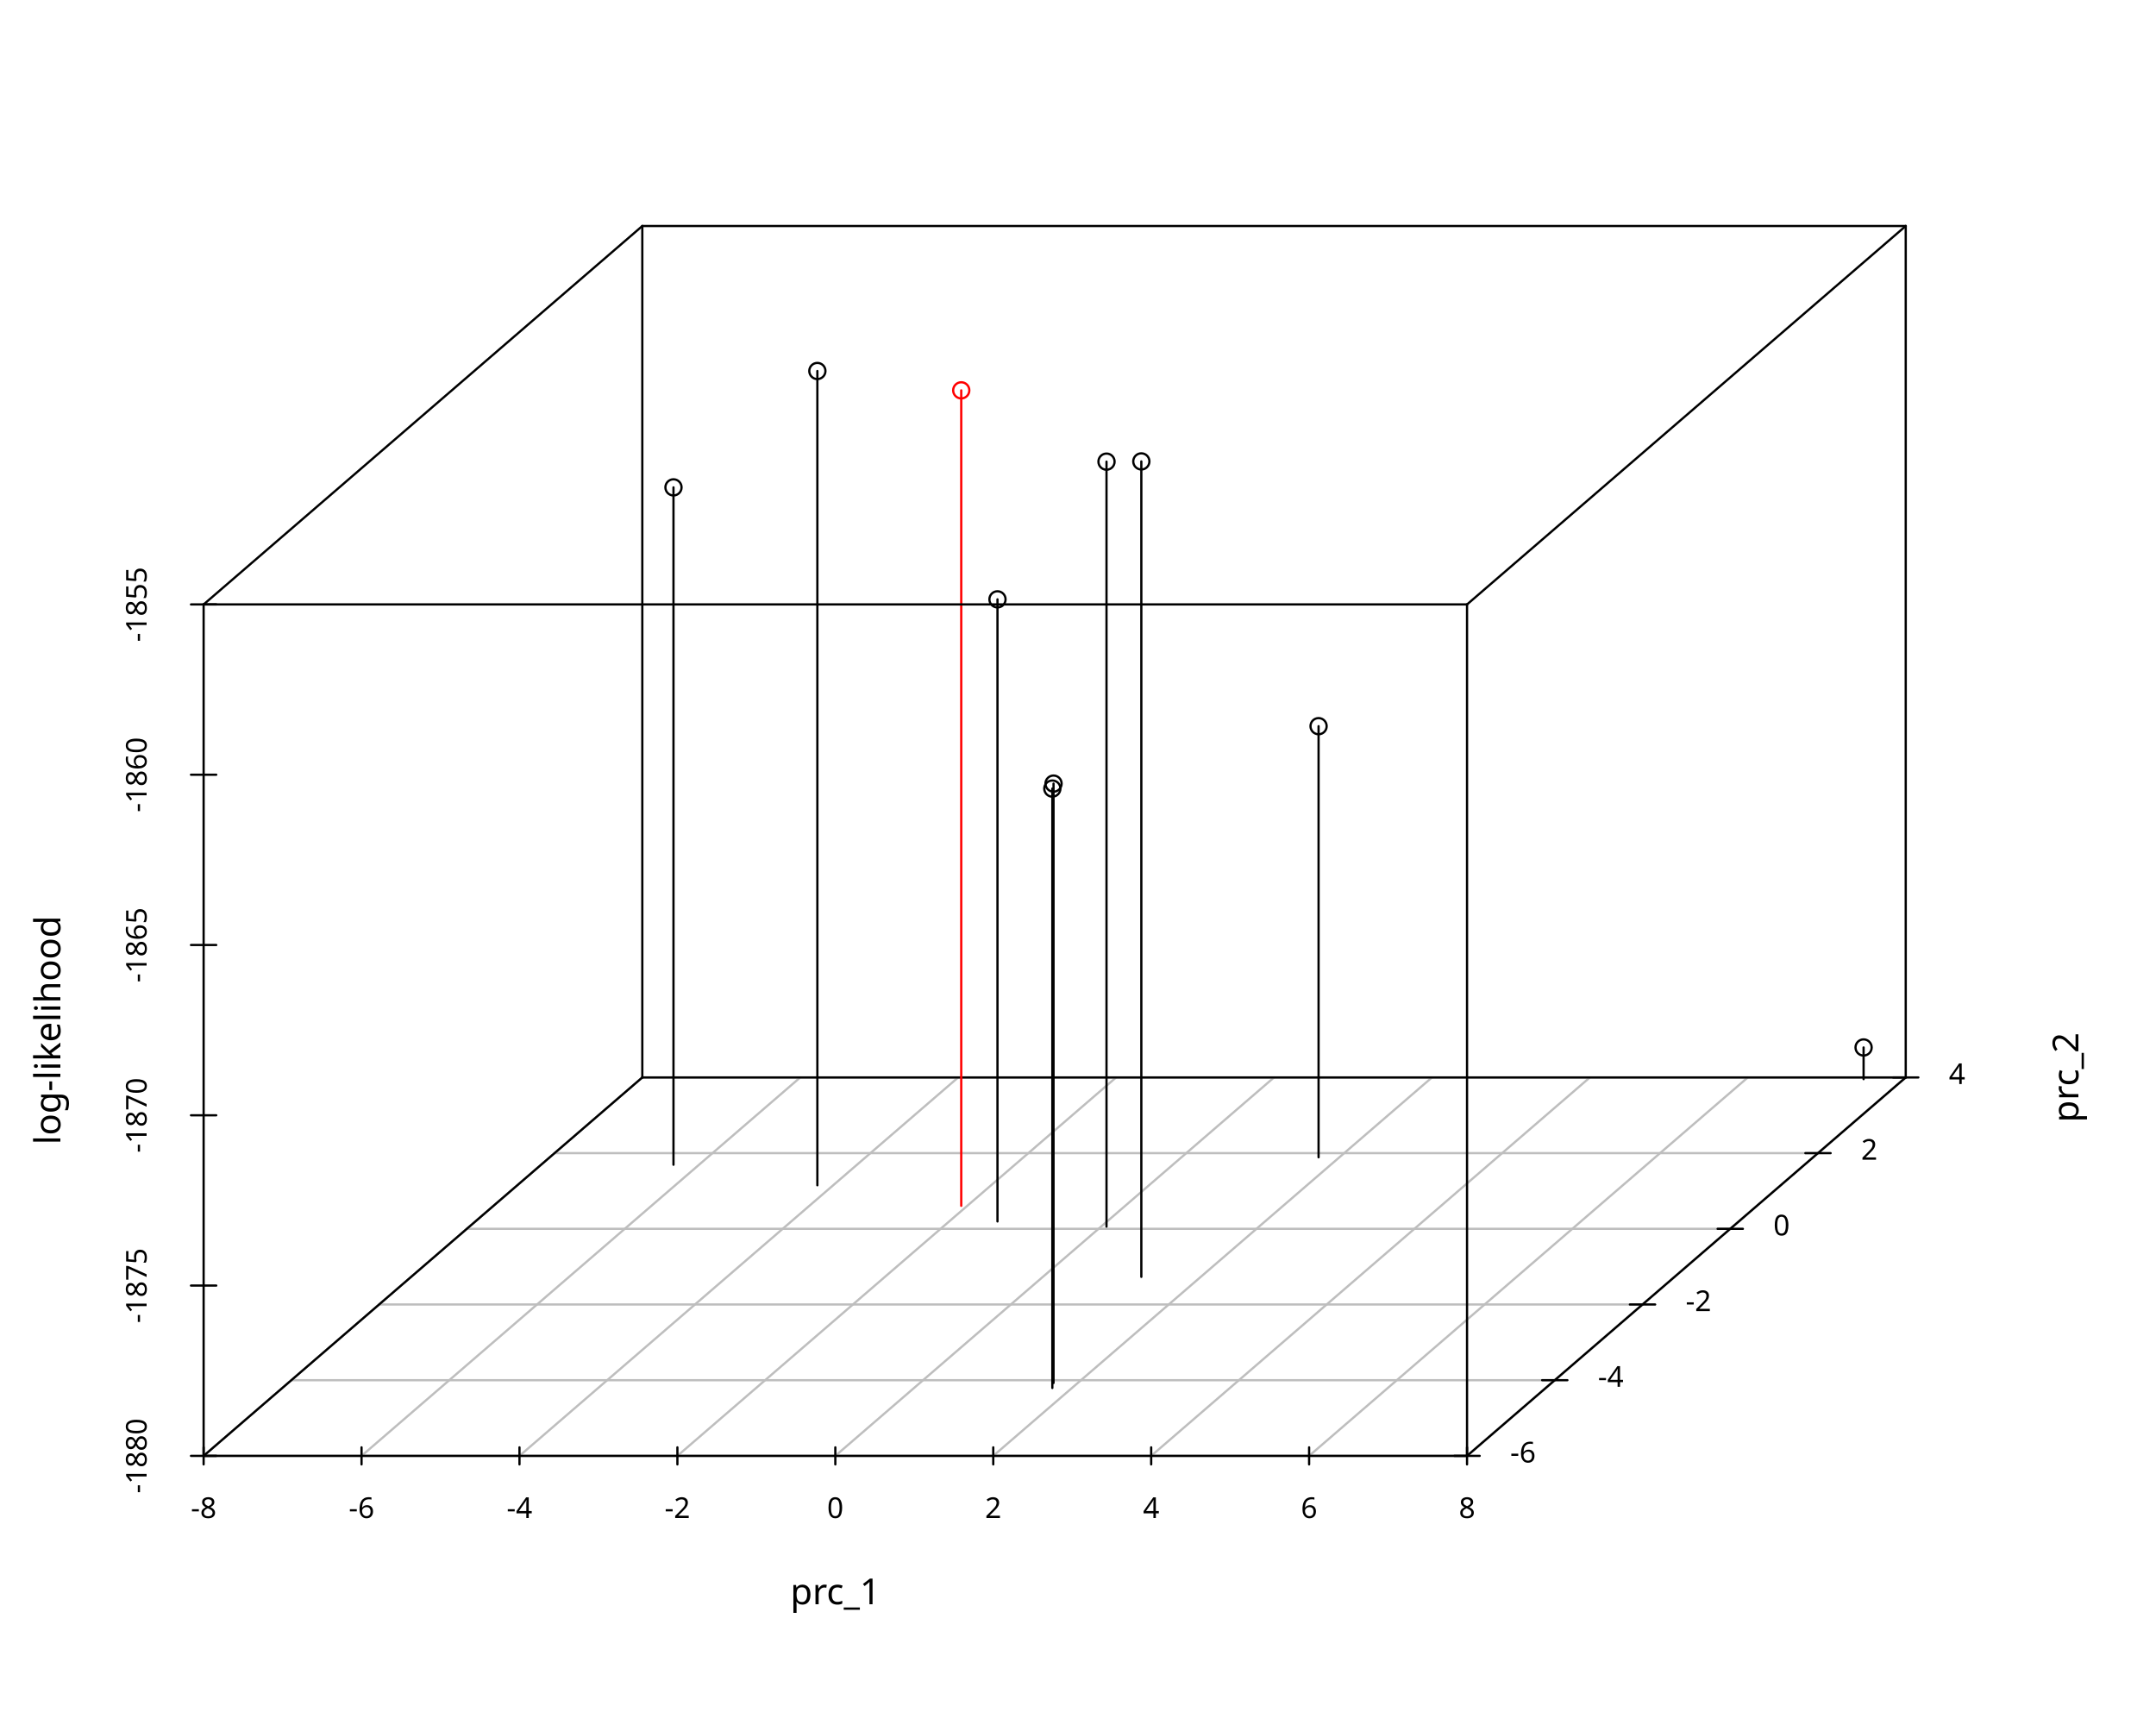
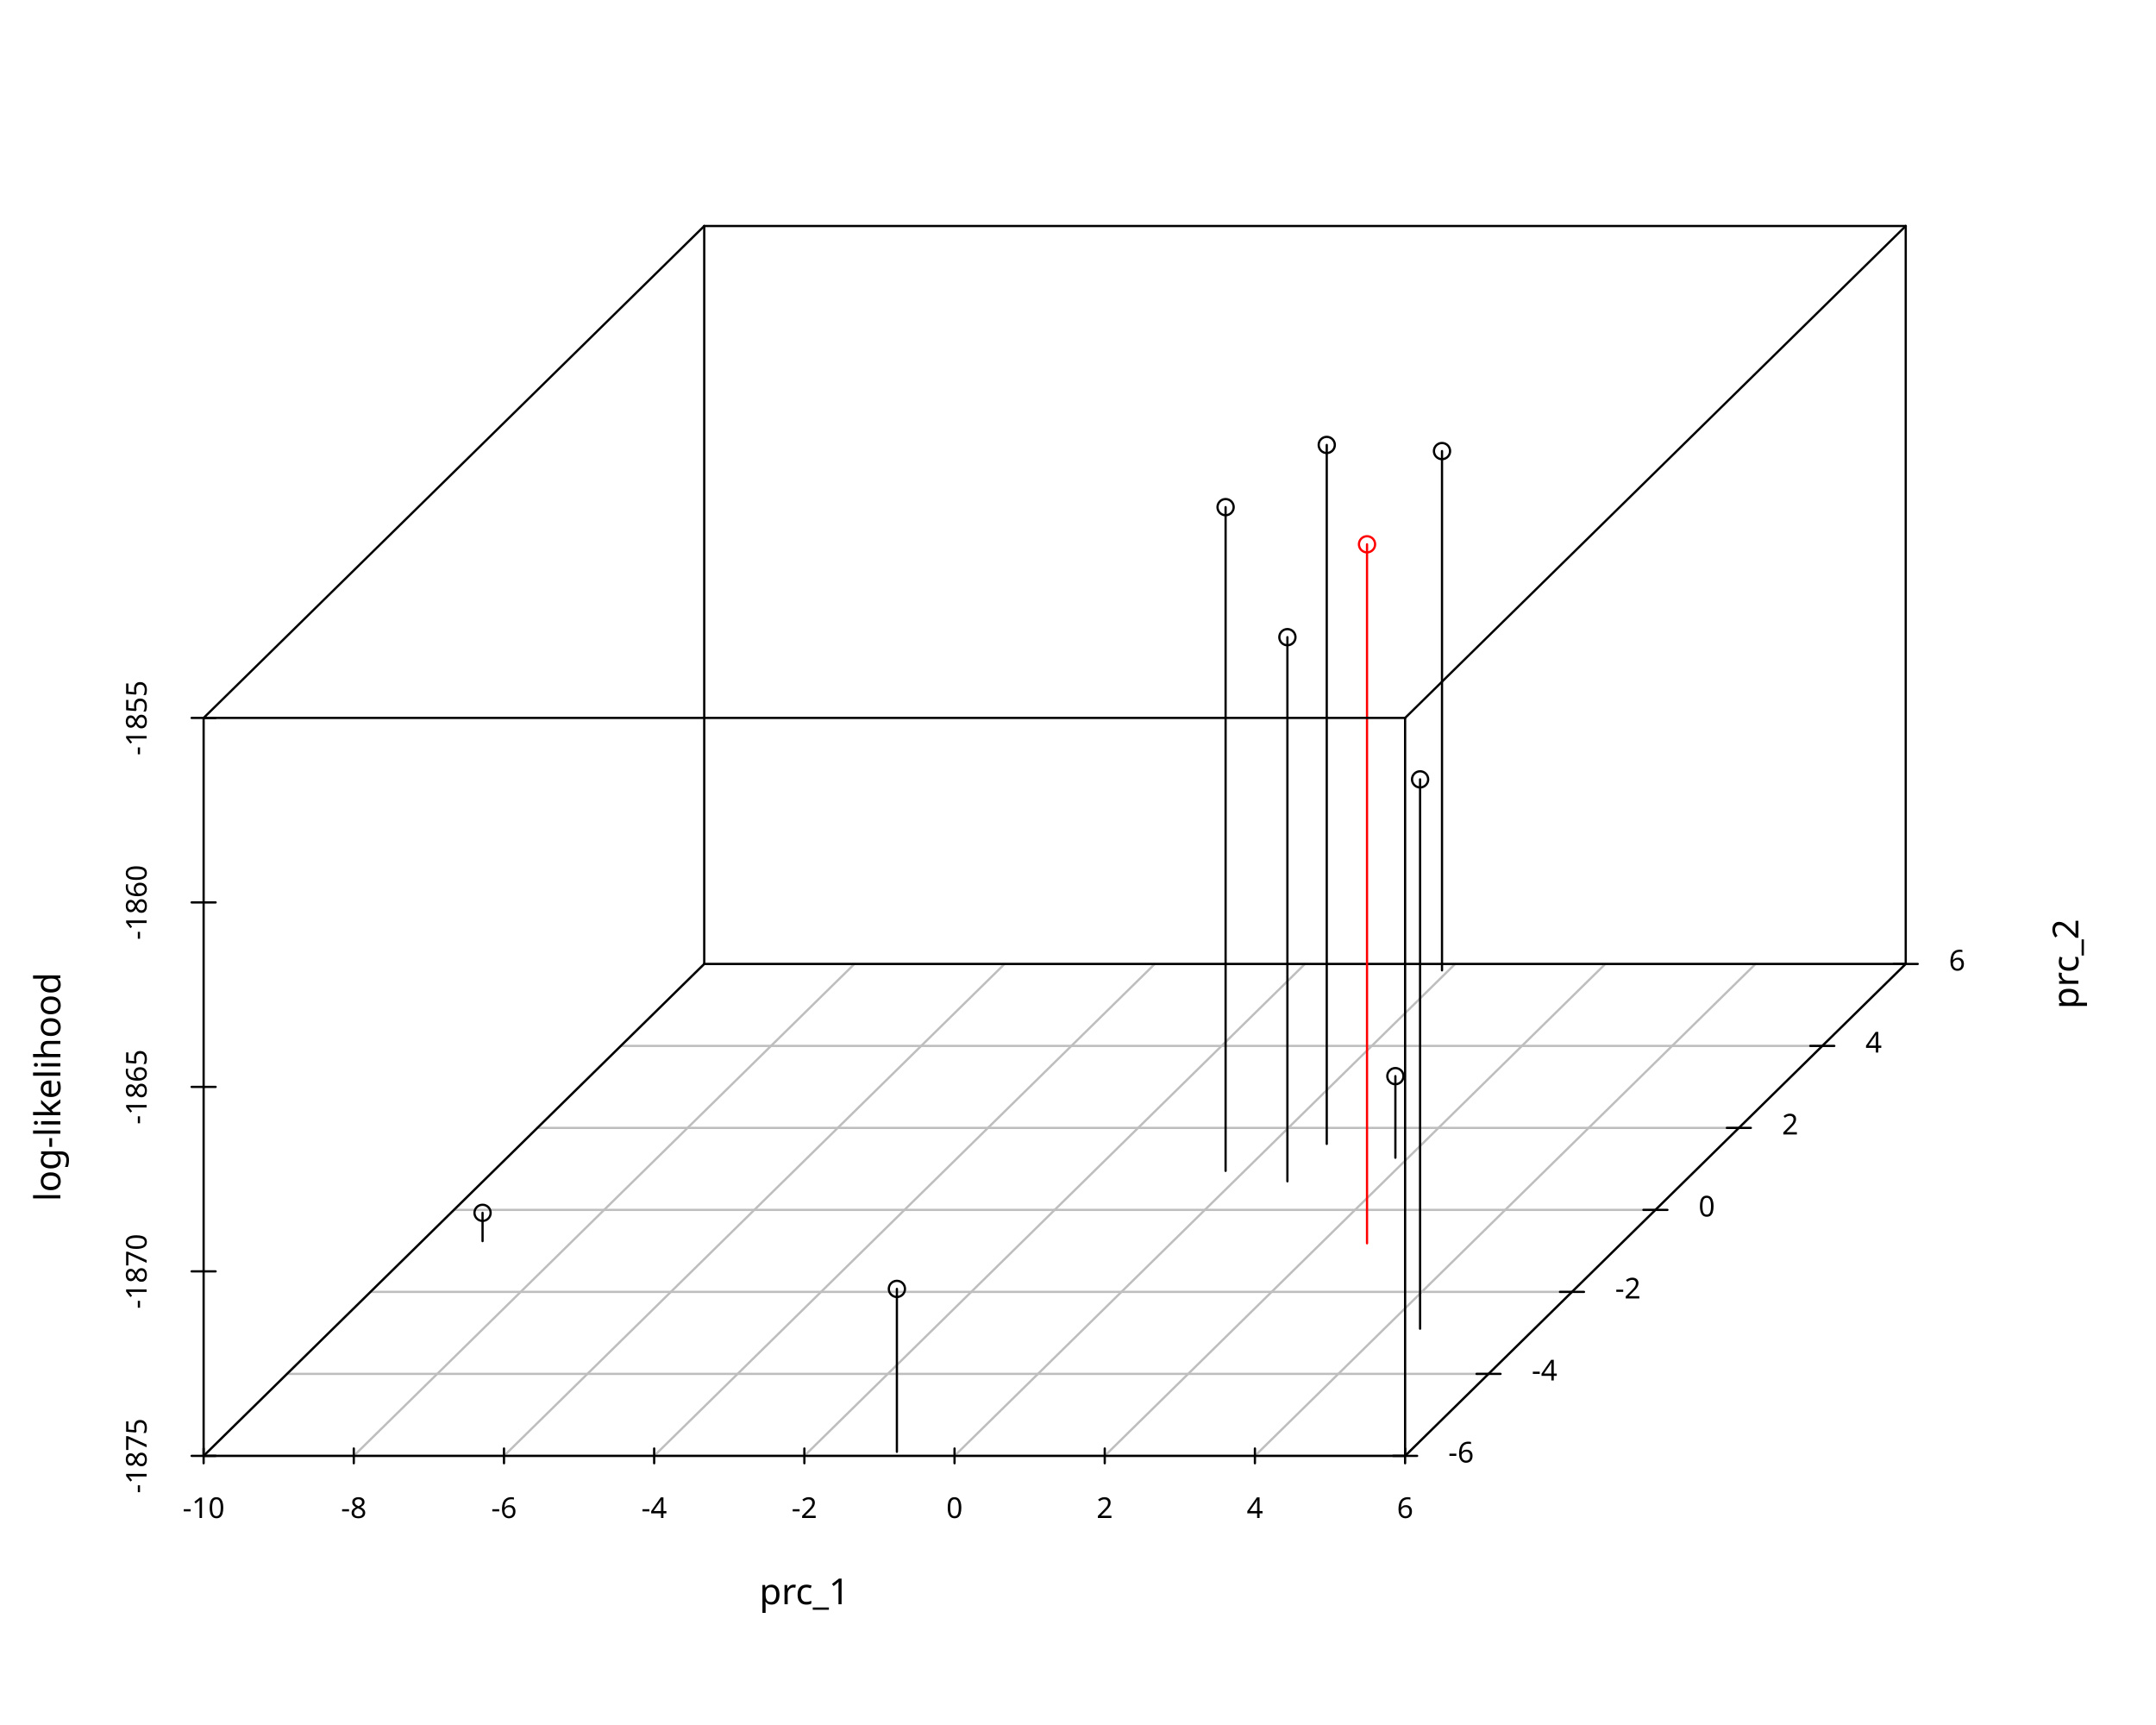
<svg xmlns="http://www.w3.org/2000/svg" class="svglite" data-engine-version="2.0" width="720.00pt" height="576.00pt" viewBox="0 0 720.00 576.00">
  <defs>
    <style type="text/css">
    .svglite line, .svglite polyline, .svglite polygon, .svglite path, .svglite rect, .svglite circle {
      fill: none;
      stroke: #000000;
      stroke-linecap: round;
      stroke-linejoin: round;
      stroke-miterlimit: 10.00;
    }
  </style>
  </defs>
  <rect width="100%" height="100%" style="stroke: none; fill: #FFFFFF;" />
  <defs>
    <clipPath id="cpMC4wMHw3MjAuMDB8MC4wMHw1NzYuMDA=">
      <rect x="0.00" y="0.00" width="720.00" height="576.00" />
    </clipPath>
  </defs>
  <g clip-path="url(#cpMC4wMHw3MjAuMDB8MC4wMHw1NzYuMDA=)">
</g>
  <defs>
    <clipPath id="cpNDQuNjR8Njc1LjM2fDU5LjA0fDUwMi41Ng==">
      <rect x="44.64" y="59.04" width="630.72" height="443.52" />
    </clipPath>
  </defs>
  <g clip-path="url(#cpNDQuNjR8Njc1LjM2fDU5LjA0fDUwMi41Ng==)">
-     <line x1="68.00" y1="486.13" x2="214.50" y2="359.77" style="stroke-width: 0.75; stroke: #BEBEBE;" />
-     <line x1="120.74" y1="486.13" x2="267.24" y2="359.77" style="stroke-width: 0.75; stroke: #BEBEBE;" />
-     <line x1="173.48" y1="486.13" x2="319.98" y2="359.77" style="stroke-width: 0.75; stroke: #BEBEBE;" />
-     <line x1="226.22" y1="486.13" x2="372.72" y2="359.77" style="stroke-width: 0.75; stroke: #BEBEBE;" />
-     <line x1="278.96" y1="486.13" x2="425.46" y2="359.77" style="stroke-width: 0.75; stroke: #BEBEBE;" />
-     <line x1="331.70" y1="486.13" x2="478.20" y2="359.77" style="stroke-width: 0.75; stroke: #BEBEBE;" />
-     <line x1="384.44" y1="486.13" x2="530.94" y2="359.77" style="stroke-width: 0.75; stroke: #BEBEBE;" />
-     <line x1="437.18" y1="486.13" x2="583.68" y2="359.77" style="stroke-width: 0.75; stroke: #BEBEBE;" />
-     <line x1="489.92" y1="486.13" x2="636.42" y2="359.77" style="stroke-width: 0.75; stroke: #BEBEBE;" />
-     <line x1="68.00" y1="486.13" x2="489.92" y2="486.13" style="stroke-width: 0.75; stroke: #BEBEBE;" />
-     <line x1="97.30" y1="460.86" x2="519.22" y2="460.86" style="stroke-width: 0.75; stroke: #BEBEBE;" />
-     <line x1="126.60" y1="435.59" x2="548.52" y2="435.59" style="stroke-width: 0.75; stroke: #BEBEBE;" />
-     <line x1="155.90" y1="410.32" x2="577.82" y2="410.32" style="stroke-width: 0.75; stroke: #BEBEBE;" />
-     <line x1="185.20" y1="385.05" x2="607.12" y2="385.05" style="stroke-width: 0.75; stroke: #BEBEBE;" />
-     <line x1="214.50" y1="359.77" x2="636.42" y2="359.77" style="stroke-width: 0.75; stroke: #BEBEBE;" />
-     <line x1="485.70" y1="486.13" x2="494.14" y2="486.13" style="stroke-width: 0.75;" />
-     <line x1="515.00" y1="460.86" x2="523.44" y2="460.86" style="stroke-width: 0.75;" />
-     <line x1="544.30" y1="435.59" x2="552.74" y2="435.59" style="stroke-width: 0.75;" />
-     <line x1="573.60" y1="410.32" x2="582.04" y2="410.32" style="stroke-width: 0.75;" />
-     <line x1="602.90" y1="385.05" x2="611.34" y2="385.05" style="stroke-width: 0.75;" />
-     <line x1="632.20" y1="359.77" x2="640.64" y2="359.77" style="stroke-width: 0.75;" />
-     <line x1="68.00" y1="488.98" x2="68.00" y2="483.29" style="stroke-width: 0.75;" />
-     <line x1="120.74" y1="488.98" x2="120.74" y2="483.29" style="stroke-width: 0.75;" />
-     <line x1="173.48" y1="488.98" x2="173.48" y2="483.29" style="stroke-width: 0.75;" />
-     <line x1="226.22" y1="488.98" x2="226.22" y2="483.29" style="stroke-width: 0.75;" />
-     <line x1="278.96" y1="488.98" x2="278.96" y2="483.29" style="stroke-width: 0.75;" />
-     <line x1="331.70" y1="488.98" x2="331.70" y2="483.29" style="stroke-width: 0.75;" />
-     <line x1="384.44" y1="488.98" x2="384.44" y2="483.29" style="stroke-width: 0.75;" />
-     <line x1="437.18" y1="488.98" x2="437.18" y2="483.29" style="stroke-width: 0.75;" />
-     <line x1="489.92" y1="488.98" x2="489.92" y2="483.29" style="stroke-width: 0.75;" />
-     <line x1="63.78" y1="486.13" x2="72.22" y2="486.13" style="stroke-width: 0.75;" />
-     <line x1="63.78" y1="429.27" x2="72.22" y2="429.27" style="stroke-width: 0.75;" />
-     <line x1="63.78" y1="372.41" x2="72.22" y2="372.41" style="stroke-width: 0.75;" />
-     <line x1="63.78" y1="315.55" x2="72.22" y2="315.55" style="stroke-width: 0.75;" />
-     <line x1="63.78" y1="258.69" x2="72.22" y2="258.69" style="stroke-width: 0.75;" />
-     <line x1="63.78" y1="201.83" x2="72.22" y2="201.83" style="stroke-width: 0.75;" />
+     <line x1="68.00" y1="486.13" x2="235.18" y2="321.87" style="stroke-width: 0.75; stroke: #BEBEBE;" />
+     <line x1="118.15" y1="486.13" x2="285.34" y2="321.87" style="stroke-width: 0.75; stroke: #BEBEBE;" />
+     <line x1="168.31" y1="486.13" x2="335.49" y2="321.87" style="stroke-width: 0.75; stroke: #BEBEBE;" />
+     <line x1="218.46" y1="486.13" x2="385.65" y2="321.87" style="stroke-width: 0.75; stroke: #BEBEBE;" />
+     <line x1="268.62" y1="486.13" x2="435.80" y2="321.87" style="stroke-width: 0.75; stroke: #BEBEBE;" />
+     <line x1="318.77" y1="486.13" x2="485.96" y2="321.87" style="stroke-width: 0.75; stroke: #BEBEBE;" />
+     <line x1="368.93" y1="486.13" x2="536.11" y2="321.87" style="stroke-width: 0.75; stroke: #BEBEBE;" />
+     <line x1="419.08" y1="486.13" x2="586.27" y2="321.87" style="stroke-width: 0.75; stroke: #BEBEBE;" />
+     <line x1="469.24" y1="486.13" x2="636.42" y2="321.87" style="stroke-width: 0.75; stroke: #BEBEBE;" />
+     <line x1="68.00" y1="486.13" x2="469.24" y2="486.13" style="stroke-width: 0.75; stroke: #BEBEBE;" />
+     <line x1="95.86" y1="458.76" x2="497.10" y2="458.76" style="stroke-width: 0.75; stroke: #BEBEBE;" />
+     <line x1="123.73" y1="431.38" x2="524.97" y2="431.38" style="stroke-width: 0.75; stroke: #BEBEBE;" />
+     <line x1="151.59" y1="404.00" x2="552.83" y2="404.00" style="stroke-width: 0.75; stroke: #BEBEBE;" />
+     <line x1="179.45" y1="376.62" x2="580.69" y2="376.62" style="stroke-width: 0.75; stroke: #BEBEBE;" />
+     <line x1="207.32" y1="349.24" x2="608.56" y2="349.24" style="stroke-width: 0.75; stroke: #BEBEBE;" />
+     <line x1="235.18" y1="321.87" x2="636.42" y2="321.87" style="stroke-width: 0.75; stroke: #BEBEBE;" />
+     <line x1="465.23" y1="486.13" x2="473.25" y2="486.13" style="stroke-width: 0.75;" />
+     <line x1="493.09" y1="458.76" x2="501.11" y2="458.76" style="stroke-width: 0.75;" />
+     <line x1="520.95" y1="431.38" x2="528.98" y2="431.38" style="stroke-width: 0.75;" />
+     <line x1="548.82" y1="404.00" x2="556.84" y2="404.00" style="stroke-width: 0.75;" />
+     <line x1="576.68" y1="376.62" x2="584.70" y2="376.62" style="stroke-width: 0.75;" />
+     <line x1="604.54" y1="349.24" x2="612.57" y2="349.24" style="stroke-width: 0.75;" />
+     <line x1="632.41" y1="321.87" x2="640.43" y2="321.87" style="stroke-width: 0.75;" />
+     <line x1="68.00" y1="488.60" x2="68.00" y2="483.67" style="stroke-width: 0.75;" />
+     <line x1="118.15" y1="488.60" x2="118.15" y2="483.67" style="stroke-width: 0.75;" />
+     <line x1="168.31" y1="488.60" x2="168.31" y2="483.67" style="stroke-width: 0.75;" />
+     <line x1="218.46" y1="488.60" x2="218.46" y2="483.67" style="stroke-width: 0.75;" />
+     <line x1="268.62" y1="488.60" x2="268.62" y2="483.67" style="stroke-width: 0.75;" />
+     <line x1="318.77" y1="488.60" x2="318.77" y2="483.67" style="stroke-width: 0.75;" />
+     <line x1="368.93" y1="488.60" x2="368.93" y2="483.67" style="stroke-width: 0.75;" />
+     <line x1="419.08" y1="488.60" x2="419.08" y2="483.67" style="stroke-width: 0.75;" />
+     <line x1="469.24" y1="488.60" x2="469.24" y2="483.67" style="stroke-width: 0.75;" />
+     <line x1="63.99" y1="486.13" x2="72.01" y2="486.13" style="stroke-width: 0.75;" />
+     <line x1="63.99" y1="424.53" x2="72.01" y2="424.53" style="stroke-width: 0.75;" />
+     <line x1="63.99" y1="362.93" x2="72.01" y2="362.93" style="stroke-width: 0.75;" />
+     <line x1="63.99" y1="301.33" x2="72.01" y2="301.33" style="stroke-width: 0.75;" />
+     <line x1="63.99" y1="239.73" x2="72.01" y2="239.73" style="stroke-width: 0.75;" />
  </g>
  <g clip-path="url(#cpMC4wMHw3MjAuMDB8MC4wMHw1NzYuMDA=)">
-     <text x="68.00" y="506.88" text-anchor="middle" style="font-size: 9.60px; font-family: sans;" textLength="8.54px" lengthAdjust="spacingAndGlyphs">-8</text>
-     <text x="120.74" y="506.88" text-anchor="middle" style="font-size: 9.60px; font-family: sans;" textLength="8.54px" lengthAdjust="spacingAndGlyphs">-6</text>
-     <text x="173.48" y="506.88" text-anchor="middle" style="font-size: 9.60px; font-family: sans;" textLength="8.54px" lengthAdjust="spacingAndGlyphs">-4</text>
-     <text x="226.22" y="506.88" text-anchor="middle" style="font-size: 9.60px; font-family: sans;" textLength="8.54px" lengthAdjust="spacingAndGlyphs">-2</text>
-     <text x="278.96" y="506.88" text-anchor="middle" style="font-size: 9.60px; font-family: sans;" textLength="8.01px" lengthAdjust="spacingAndGlyphs"> 0</text>
-     <text x="331.70" y="506.88" text-anchor="middle" style="font-size: 9.60px; font-family: sans;" textLength="8.01px" lengthAdjust="spacingAndGlyphs"> 2</text>
-     <text x="384.44" y="506.88" text-anchor="middle" style="font-size: 9.60px; font-family: sans;" textLength="8.01px" lengthAdjust="spacingAndGlyphs"> 4</text>
-     <text x="437.18" y="506.88" text-anchor="middle" style="font-size: 9.60px; font-family: sans;" textLength="8.01px" lengthAdjust="spacingAndGlyphs"> 6</text>
-     <text x="489.92" y="506.88" text-anchor="middle" style="font-size: 9.60px; font-family: sans;" textLength="8.01px" lengthAdjust="spacingAndGlyphs"> 8</text>
-     <text transform="translate(48.96,486.13) rotate(-90)" text-anchor="middle" style="font-size: 9.60px; font-family: sans;" textLength="24.55px" lengthAdjust="spacingAndGlyphs">-1880</text>
-     <text transform="translate(48.96,429.27) rotate(-90)" text-anchor="middle" style="font-size: 9.60px; font-family: sans;" textLength="24.55px" lengthAdjust="spacingAndGlyphs">-1875</text>
-     <text transform="translate(48.96,372.41) rotate(-90)" text-anchor="middle" style="font-size: 9.60px; font-family: sans;" textLength="24.55px" lengthAdjust="spacingAndGlyphs">-1870</text>
-     <text transform="translate(48.96,315.55) rotate(-90)" text-anchor="middle" style="font-size: 9.60px; font-family: sans;" textLength="24.55px" lengthAdjust="spacingAndGlyphs">-1865</text>
-     <text transform="translate(48.96,258.69) rotate(-90)" text-anchor="middle" style="font-size: 9.60px; font-family: sans;" textLength="24.55px" lengthAdjust="spacingAndGlyphs">-1860</text>
-     <text transform="translate(48.96,201.83) rotate(-90)" text-anchor="middle" style="font-size: 9.60px; font-family: sans;" textLength="24.55px" lengthAdjust="spacingAndGlyphs">-1855</text>
+     <text x="68.00" y="506.88" text-anchor="middle" style="font-size: 9.60px; font-family: sans;" textLength="13.88px" lengthAdjust="spacingAndGlyphs">-10</text>
+     <text x="118.15" y="506.88" text-anchor="middle" style="font-size: 9.60px; font-family: sans;" textLength="11.20px" lengthAdjust="spacingAndGlyphs"> -8</text>
+     <text x="168.31" y="506.88" text-anchor="middle" style="font-size: 9.60px; font-family: sans;" textLength="11.20px" lengthAdjust="spacingAndGlyphs"> -6</text>
+     <text x="218.46" y="506.88" text-anchor="middle" style="font-size: 9.60px; font-family: sans;" textLength="11.20px" lengthAdjust="spacingAndGlyphs"> -4</text>
+     <text x="268.62" y="506.88" text-anchor="middle" style="font-size: 9.60px; font-family: sans;" textLength="11.20px" lengthAdjust="spacingAndGlyphs"> -2</text>
+     <text x="318.77" y="506.88" text-anchor="middle" style="font-size: 9.60px; font-family: sans;" textLength="10.67px" lengthAdjust="spacingAndGlyphs">  0</text>
+     <text x="368.93" y="506.88" text-anchor="middle" style="font-size: 9.60px; font-family: sans;" textLength="10.67px" lengthAdjust="spacingAndGlyphs">  2</text>
+     <text x="419.08" y="506.88" text-anchor="middle" style="font-size: 9.60px; font-family: sans;" textLength="10.67px" lengthAdjust="spacingAndGlyphs">  4</text>
+     <text x="469.24" y="506.88" text-anchor="middle" style="font-size: 9.60px; font-family: sans;" textLength="10.67px" lengthAdjust="spacingAndGlyphs">  6</text>
+     <text transform="translate(48.96,486.13) rotate(-90)" text-anchor="middle" style="font-size: 9.60px; font-family: sans;" textLength="24.55px" lengthAdjust="spacingAndGlyphs">-1875</text>
+     <text transform="translate(48.96,424.53) rotate(-90)" text-anchor="middle" style="font-size: 9.60px; font-family: sans;" textLength="24.55px" lengthAdjust="spacingAndGlyphs">-1870</text>
+     <text transform="translate(48.96,362.93) rotate(-90)" text-anchor="middle" style="font-size: 9.60px; font-family: sans;" textLength="24.55px" lengthAdjust="spacingAndGlyphs">-1865</text>
+     <text transform="translate(48.96,301.33) rotate(-90)" text-anchor="middle" style="font-size: 9.60px; font-family: sans;" textLength="24.55px" lengthAdjust="spacingAndGlyphs">-1860</text>
+     <text transform="translate(48.96,239.73) rotate(-90)" text-anchor="middle" style="font-size: 9.60px; font-family: sans;" textLength="24.55px" lengthAdjust="spacingAndGlyphs">-1855</text>
  </g>
  <g clip-path="url(#cpNDQuNjR8Njc1LjM2fDU5LjA0fDUwMi41Ng==)">
-     <text x="504.32" y="488.34" style="font-size: 9.60px; font-family: sans;" textLength="8.54px" lengthAdjust="spacingAndGlyphs">-6</text>
-     <text x="533.62" y="463.06" style="font-size: 9.60px; font-family: sans;" textLength="8.54px" lengthAdjust="spacingAndGlyphs">-4</text>
-     <text x="562.92" y="437.79" style="font-size: 9.60px; font-family: sans;" textLength="8.54px" lengthAdjust="spacingAndGlyphs">-2</text>
-     <text x="592.22" y="412.52" style="font-size: 9.60px; font-family: sans;" textLength="8.01px" lengthAdjust="spacingAndGlyphs"> 0</text>
-     <text x="621.52" y="387.25" style="font-size: 9.60px; font-family: sans;" textLength="8.01px" lengthAdjust="spacingAndGlyphs"> 2</text>
-     <text x="650.82" y="361.98" style="font-size: 9.60px; font-family: sans;" textLength="8.01px" lengthAdjust="spacingAndGlyphs"> 4</text>
-     <polyline points="68.00,486.13 489.92,486.13 " style="stroke-width: 0.75;" />
+     <text x="483.64" y="488.34" style="font-size: 9.60px; font-family: sans;" textLength="8.54px" lengthAdjust="spacingAndGlyphs">-6</text>
+     <text x="511.50" y="460.96" style="font-size: 9.60px; font-family: sans;" textLength="8.54px" lengthAdjust="spacingAndGlyphs">-4</text>
+     <text x="539.37" y="433.58" style="font-size: 9.60px; font-family: sans;" textLength="8.54px" lengthAdjust="spacingAndGlyphs">-2</text>
+     <text x="567.23" y="406.20" style="font-size: 9.60px; font-family: sans;" textLength="8.01px" lengthAdjust="spacingAndGlyphs"> 0</text>
+     <text x="595.09" y="378.82" style="font-size: 9.60px; font-family: sans;" textLength="8.01px" lengthAdjust="spacingAndGlyphs"> 2</text>
+     <text x="622.96" y="351.45" style="font-size: 9.60px; font-family: sans;" textLength="8.01px" lengthAdjust="spacingAndGlyphs"> 4</text>
+     <text x="650.82" y="324.07" style="font-size: 9.60px; font-family: sans;" textLength="8.01px" lengthAdjust="spacingAndGlyphs"> 6</text>
+     <polyline points="68.00,486.13 469.24,486.13 " style="stroke-width: 0.75;" />
  </g>
  <g clip-path="url(#cpMC4wMHw3MjAuMDB8MC4wMHw1NzYuMDA=)">
-     <text x="278.96" y="535.68" text-anchor="middle" style="font-size: 12.00px; font-family: sans;" textLength="30.02px" lengthAdjust="spacingAndGlyphs">prc_1</text>
+     <text x="268.62" y="535.68" text-anchor="middle" style="font-size: 12.00px; font-family: sans;" textLength="30.02px" lengthAdjust="spacingAndGlyphs">prc_1</text>
  </g>
  <g clip-path="url(#cpNDQuNjR8Njc1LjM2fDU5LjA0fDUwMi41Ng==)">
-     <polyline points="489.92,486.13 636.42,359.77 " style="stroke-width: 0.75;" />
+     <polyline points="469.24,486.13 636.42,321.87 " style="stroke-width: 0.75;" />
  </g>
  <g clip-path="url(#cpMC4wMHw3MjAuMDB8MC4wMHw1NzYuMDA=)">
-     <text transform="translate(694.08,359.77) rotate(-90)" text-anchor="middle" style="font-size: 12.00px; font-family: sans;" textLength="30.02px" lengthAdjust="spacingAndGlyphs">prc_2</text>
+     <text transform="translate(694.08,321.87) rotate(-90)" text-anchor="middle" style="font-size: 12.00px; font-family: sans;" textLength="30.02px" lengthAdjust="spacingAndGlyphs">prc_2</text>
  </g>
  <g clip-path="url(#cpNDQuNjR8Njc1LjM2fDU5LjA0fDUwMi41Ng==)">
-     <polyline points="68.00,486.13 68.00,201.83 " style="stroke-width: 0.75;" />
+     <polyline points="68.00,486.13 68.00,239.73 " style="stroke-width: 0.75;" />
  </g>
  <g clip-path="url(#cpMC4wMHw3MjAuMDB8MC4wMHw1NzYuMDA=)">
-     <text transform="translate(20.16,343.98) rotate(-90)" text-anchor="middle" style="font-size: 12.00px; font-family: sans;" textLength="70.04px" lengthAdjust="spacingAndGlyphs">log-likelihood</text>
+     <text transform="translate(20.16,362.93) rotate(-90)" text-anchor="middle" style="font-size: 12.00px; font-family: sans;" textLength="70.04px" lengthAdjust="spacingAndGlyphs">log-likelihood</text>
  </g>
  <g clip-path="url(#cpNDQuNjR8Njc1LjM2fDU5LjA0fDUwMi41Ng==)">
-     <polyline points="214.50,359.77 636.42,359.77 " style="stroke-width: 0.75;" />
-     <polyline points="214.50,75.47 636.42,75.47 " style="stroke-width: 0.75;" />
-     <polyline points="68.00,486.13 214.50,359.77 " style="stroke-width: 0.75;" />
-     <polyline points="68.00,201.83 214.50,75.47 " style="stroke-width: 0.75;" />
-     <polyline points="214.50,359.77 214.50,75.47 " style="stroke-width: 0.75;" />
-     <polyline points="636.42,359.77 636.42,75.47 " style="stroke-width: 0.75;" />
-     <line x1="622.35" y1="349.76" x2="622.35" y2="360.34" style="stroke-width: 0.75;" />
-     <line x1="440.34" y1="242.48" x2="440.34" y2="386.43" style="stroke-width: 0.75;" />
-     <line x1="224.91" y1="162.74" x2="224.91" y2="388.92" style="stroke-width: 0.75;" />
-     <line x1="272.96" y1="123.88" x2="272.96" y2="395.78" style="stroke-width: 0.75;" />
-     <line x1="321.01" y1="130.34" x2="321.01" y2="402.64" style="stroke-width: 0.75; stroke: #FF0000;" />
-     <line x1="333.11" y1="200.13" x2="333.11" y2="407.86" style="stroke-width: 0.75;" />
-     <line x1="369.52" y1="154.15" x2="369.52" y2="409.59" style="stroke-width: 0.75;" />
-     <line x1="381.15" y1="154.07" x2="381.15" y2="426.36" style="stroke-width: 0.75;" />
-     <line x1="351.83" y1="261.66" x2="351.83" y2="461.80" style="stroke-width: 0.75;" />
-     <line x1="351.43" y1="263.32" x2="351.43" y2="463.46" style="stroke-width: 0.75;" />
-     <circle cx="622.35" cy="349.76" r="2.70" style="stroke-width: 0.75;" />
-     <circle cx="440.34" cy="242.48" r="2.70" style="stroke-width: 0.75;" />
-     <circle cx="224.91" cy="162.74" r="2.70" style="stroke-width: 0.75;" />
-     <circle cx="272.96" cy="123.88" r="2.70" style="stroke-width: 0.75;" />
-     <circle cx="321.01" cy="130.34" r="2.70" style="stroke-width: 0.75; stroke: #FF0000;" />
-     <circle cx="333.11" cy="200.13" r="2.70" style="stroke-width: 0.75;" />
-     <circle cx="369.52" cy="154.15" r="2.70" style="stroke-width: 0.75;" />
-     <circle cx="381.15" cy="154.07" r="2.70" style="stroke-width: 0.75;" />
-     <circle cx="351.83" cy="261.66" r="2.70" style="stroke-width: 0.75;" />
-     <circle cx="351.43" cy="263.32" r="2.70" style="stroke-width: 0.75;" />
-     <polyline points="68.00,201.83 489.92,201.83 " style="stroke-width: 0.75;" />
-     <polyline points="489.92,201.83 636.42,75.47 " style="stroke-width: 0.75;" />
-     <polyline points="489.92,486.13 489.92,201.83 " style="stroke-width: 0.75;" />
+     <polyline points="235.18,321.87 636.42,321.87 " style="stroke-width: 0.75;" />
+     <polyline points="235.18,75.47 636.42,75.47 " style="stroke-width: 0.75;" />
+     <polyline points="68.00,486.13 235.18,321.87 " style="stroke-width: 0.75;" />
+     <polyline points="68.00,239.73 235.18,75.47 " style="stroke-width: 0.75;" />
+     <polyline points="235.18,321.87 235.18,75.47 " style="stroke-width: 0.75;" />
+     <polyline points="636.42,321.87 636.42,75.47 " style="stroke-width: 0.75;" />
+     <line x1="481.56" y1="150.62" x2="481.56" y2="324.01" style="stroke-width: 0.75;" />
+     <line x1="443.07" y1="148.57" x2="443.07" y2="381.97" style="stroke-width: 0.75;" />
+     <line x1="465.99" y1="359.34" x2="465.99" y2="386.58" style="stroke-width: 0.75;" />
+     <line x1="409.29" y1="169.34" x2="409.29" y2="390.97" style="stroke-width: 0.75;" />
+     <line x1="429.93" y1="212.76" x2="429.93" y2="394.46" style="stroke-width: 0.75;" />
+     <line x1="161.15" y1="404.98" x2="161.15" y2="414.42" style="stroke-width: 0.75;" />
+     <line x1="456.52" y1="181.75" x2="456.52" y2="415.15" style="stroke-width: 0.75; stroke: #FF0000;" />
+     <line x1="474.24" y1="260.24" x2="474.24" y2="443.67" style="stroke-width: 0.75;" />
+     <line x1="299.52" y1="430.38" x2="299.52" y2="484.78" style="stroke-width: 0.75;" />
+     <circle cx="481.56" cy="150.62" r="2.70" style="stroke-width: 0.75;" />
+     <circle cx="443.07" cy="148.57" r="2.70" style="stroke-width: 0.75;" />
+     <circle cx="465.99" cy="359.34" r="2.70" style="stroke-width: 0.75;" />
+     <circle cx="409.29" cy="169.34" r="2.70" style="stroke-width: 0.75;" />
+     <circle cx="429.93" cy="212.76" r="2.70" style="stroke-width: 0.75;" />
+     <circle cx="161.15" cy="404.98" r="2.70" style="stroke-width: 0.75;" />
+     <circle cx="456.52" cy="181.75" r="2.70" style="stroke-width: 0.75; stroke: #FF0000;" />
+     <circle cx="474.24" cy="260.24" r="2.70" style="stroke-width: 0.75;" />
+     <circle cx="299.52" cy="430.38" r="2.70" style="stroke-width: 0.75;" />
+     <polyline points="68.00,239.73 469.24,239.73 " style="stroke-width: 0.75;" />
+     <polyline points="469.24,239.73 636.42,75.47 " style="stroke-width: 0.75;" />
+     <polyline points="469.24,486.13 469.24,239.73 " style="stroke-width: 0.75;" />
  </g>
</svg>
